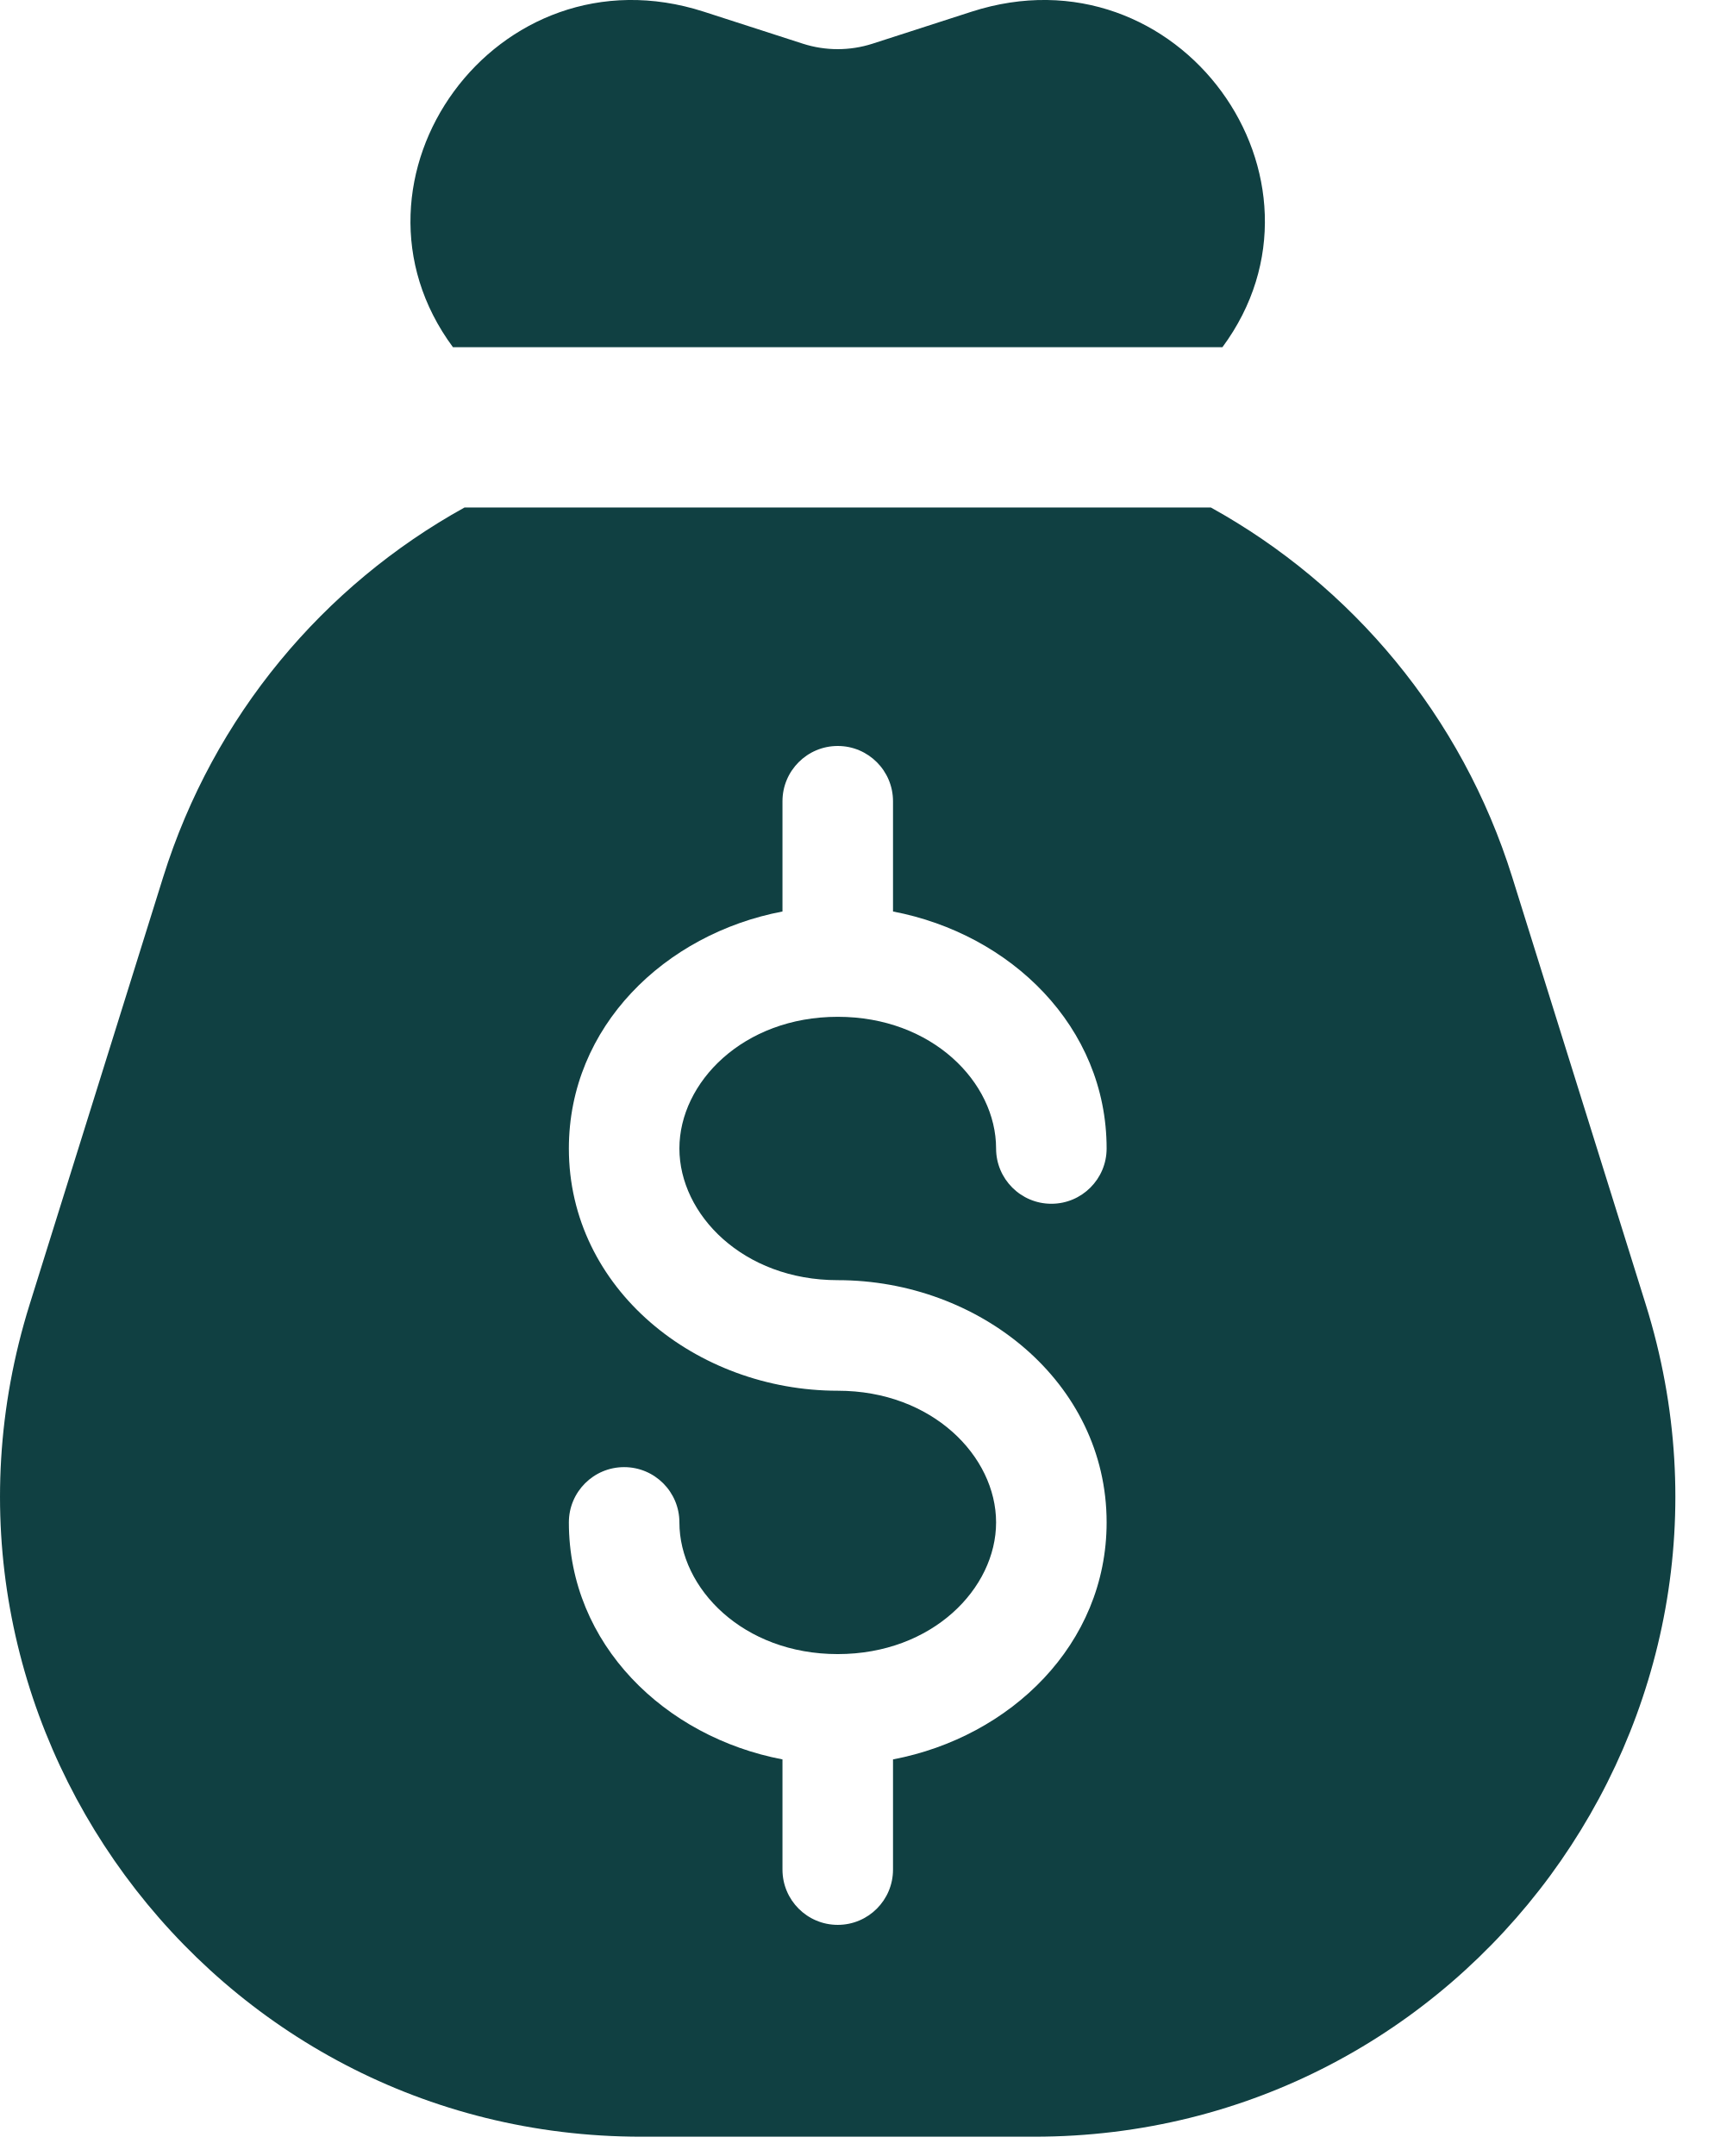
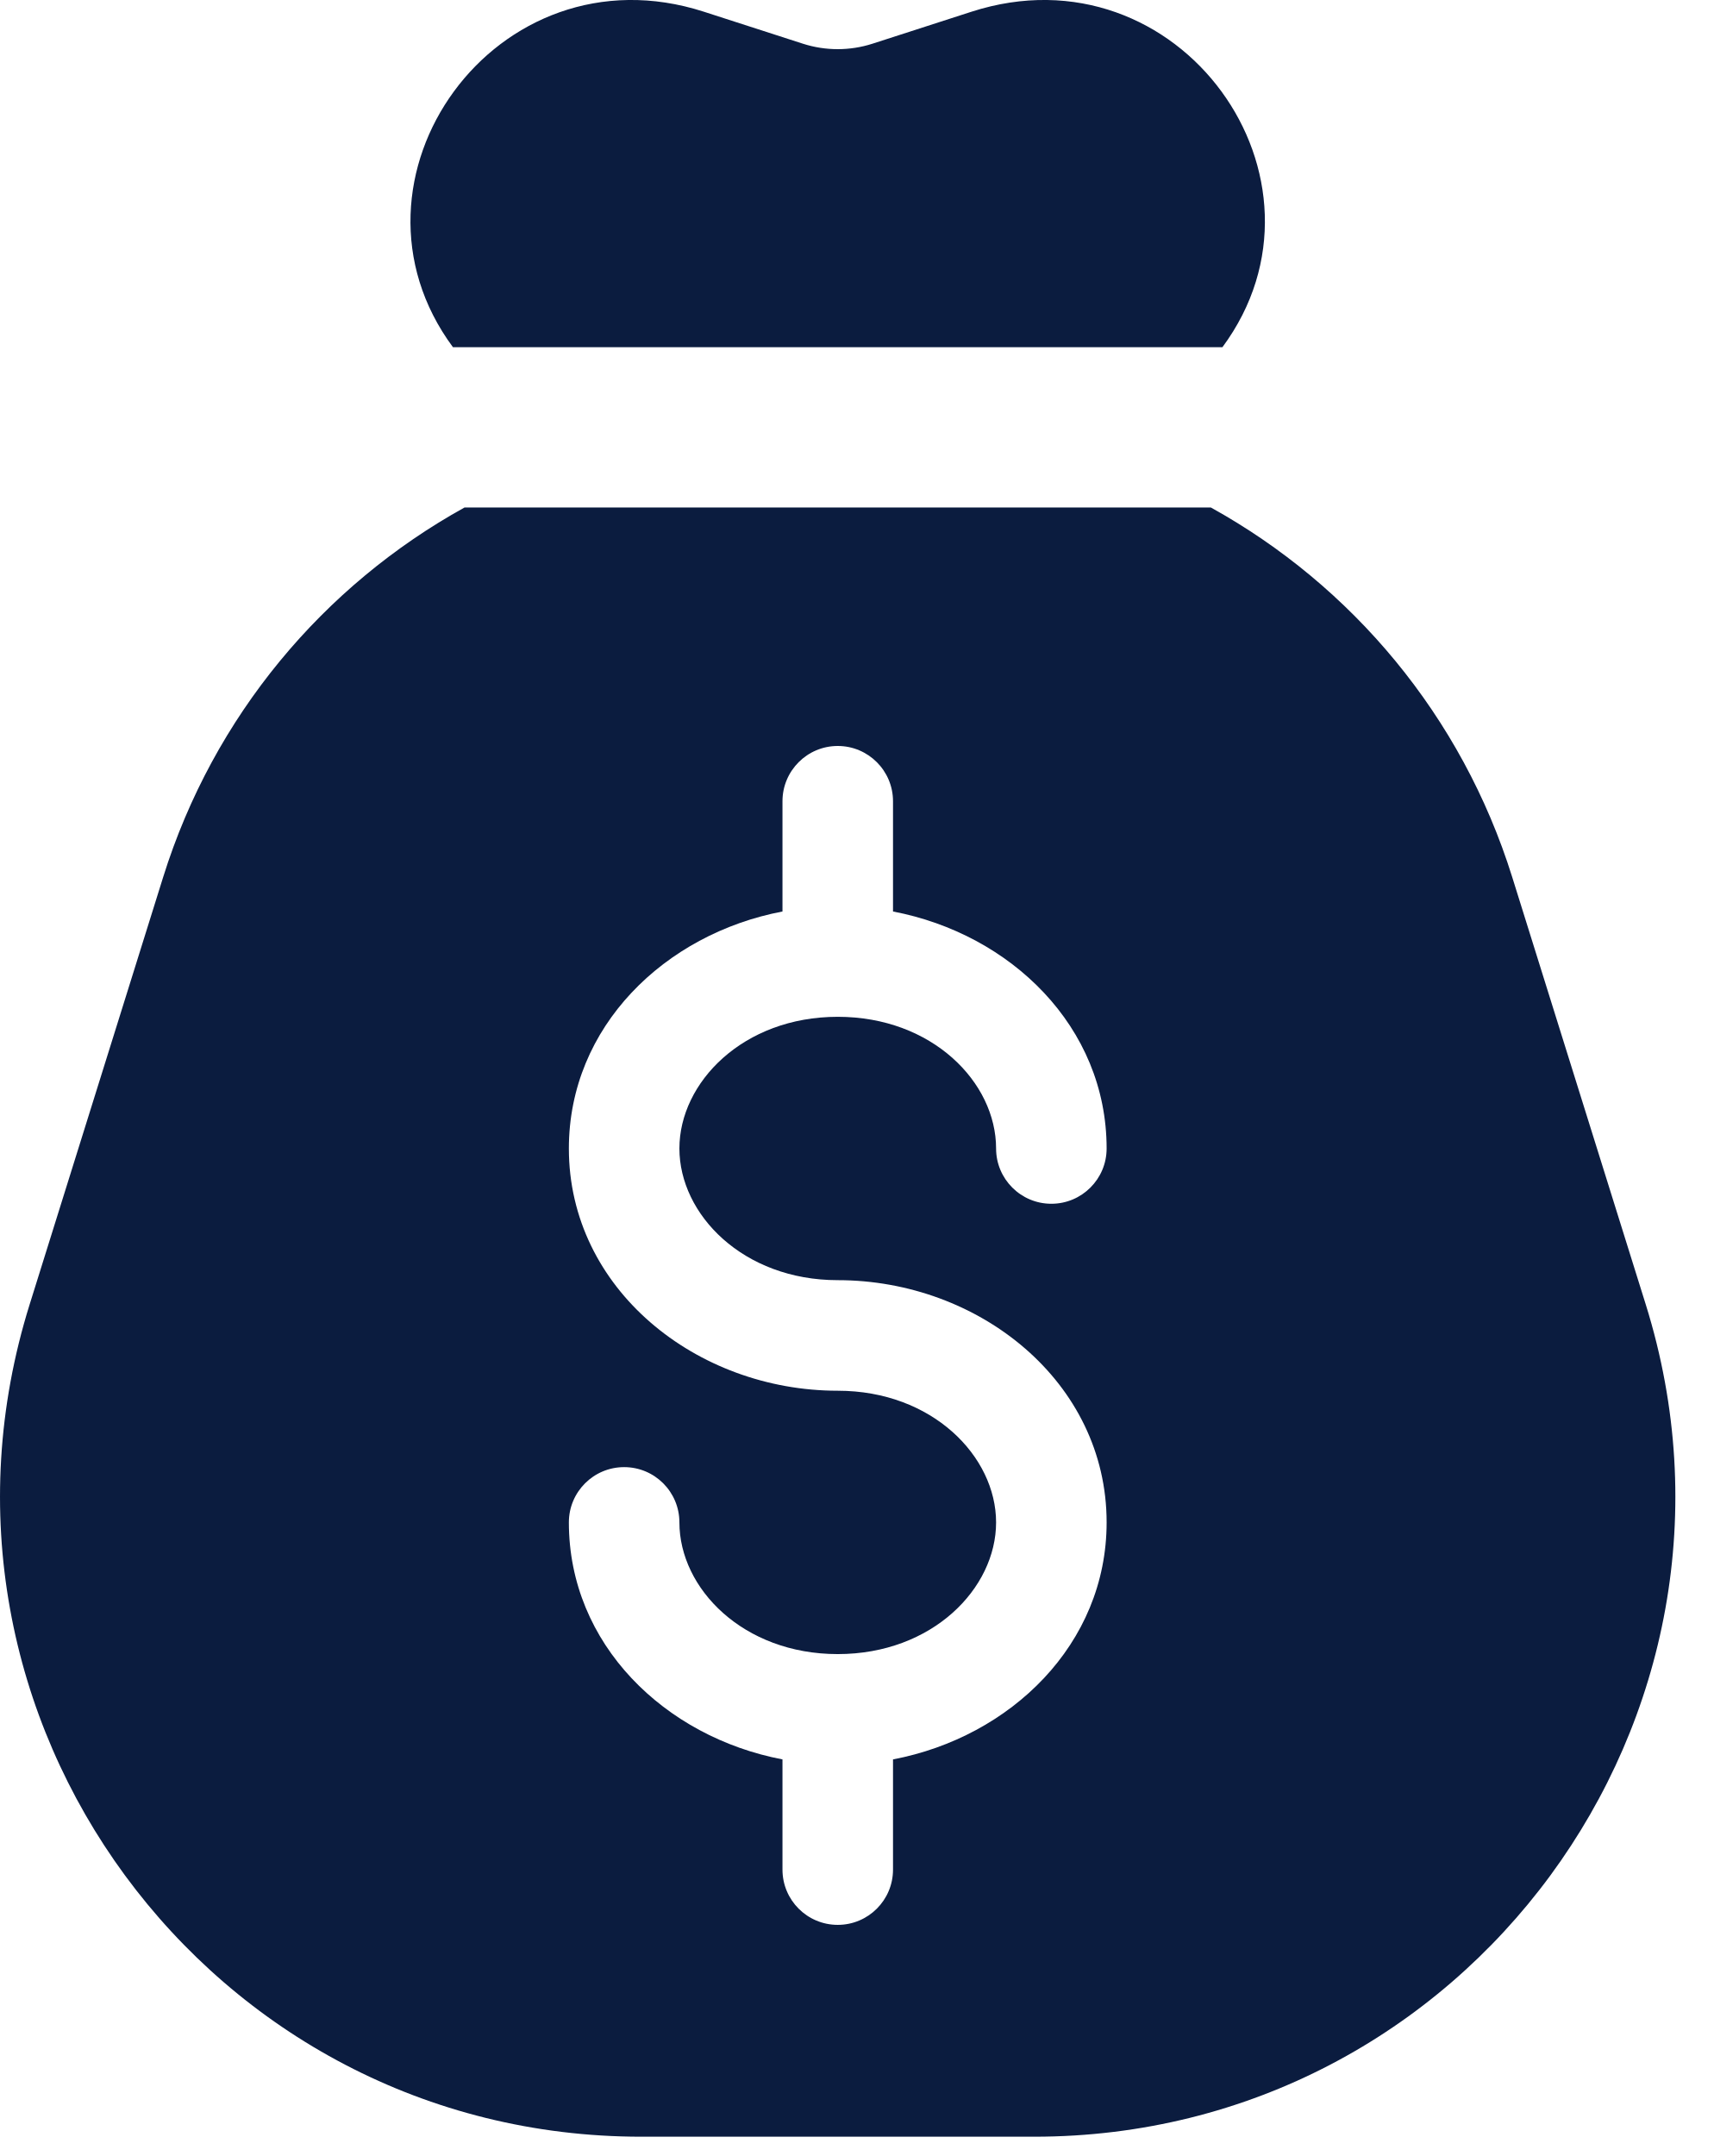
<svg xmlns="http://www.w3.org/2000/svg" width="31" height="39" viewBox="0 0 31 39" fill="none">
-   <path fill-rule="evenodd" clip-rule="evenodd" d="M22.118 6.281H8.196C5.949 3.246 8.976 -1.001 12.736 0.212L14.529 0.791C14.937 0.922 15.377 0.922 15.785 0.791L17.578 0.212C21.338 -1.001 24.364 3.246 22.118 6.281ZM8.405 9.18H21.909C24.459 10.591 26.45 12.948 27.362 15.867L29.778 23.597C32.111 31.064 26.533 38.651 18.711 38.651H11.603C3.781 38.651 -1.797 31.064 0.536 23.597L2.952 15.867C3.864 12.948 5.855 10.591 8.405 9.18ZM16.158 14.494C16.158 13.942 15.71 13.494 15.158 13.494C14.606 13.494 14.158 13.942 14.158 14.494V16.488C12.029 16.894 10.293 18.571 10.293 20.775C10.293 23.316 12.601 25.157 15.158 25.157C16.87 25.157 18.023 26.345 18.023 27.539C18.023 28.733 16.87 29.921 15.158 29.921C13.446 29.921 12.293 28.733 12.293 27.539C12.293 26.986 11.845 26.539 11.293 26.539C10.741 26.539 10.293 26.986 10.293 27.539C10.293 29.743 12.029 31.42 14.158 31.826V33.819C14.158 34.372 14.606 34.819 15.158 34.819C15.71 34.819 16.158 34.372 16.158 33.819V31.826C18.287 31.42 20.023 29.743 20.023 27.539C20.023 24.997 17.715 23.157 15.158 23.157C13.446 23.157 12.293 21.969 12.293 20.775C12.293 19.581 13.446 18.393 15.158 18.393C16.87 18.393 18.023 19.581 18.023 20.775C18.023 21.327 18.471 21.775 19.023 21.775C19.575 21.775 20.023 21.327 20.023 20.775C20.023 18.571 18.287 16.894 16.158 16.488V14.494Z" fill="#104042" />
+   <path fill-rule="evenodd" clip-rule="evenodd" d="M22.118 6.281H8.196C5.949 3.246 8.976 -1.001 12.736 0.212L14.529 0.791C14.937 0.922 15.377 0.922 15.785 0.791L17.578 0.212C21.338 -1.001 24.364 3.246 22.118 6.281ZM8.405 9.18H21.909C24.459 10.591 26.45 12.948 27.362 15.867L29.778 23.597C32.111 31.064 26.533 38.651 18.711 38.651H11.603C3.781 38.651 -1.797 31.064 0.536 23.597L2.952 15.867C3.864 12.948 5.855 10.591 8.405 9.18ZM16.158 14.494C16.158 13.942 15.71 13.494 15.158 13.494C14.606 13.494 14.158 13.942 14.158 14.494V16.488C12.029 16.894 10.293 18.571 10.293 20.775C10.293 23.316 12.601 25.157 15.158 25.157C16.87 25.157 18.023 26.345 18.023 27.539C18.023 28.733 16.87 29.921 15.158 29.921C13.446 29.921 12.293 28.733 12.293 27.539C12.293 26.986 11.845 26.539 11.293 26.539C10.741 26.539 10.293 26.986 10.293 27.539C10.293 29.743 12.029 31.42 14.158 31.826V33.819C14.158 34.372 14.606 34.819 15.158 34.819C15.71 34.819 16.158 34.372 16.158 33.819V31.826C18.287 31.42 20.023 29.743 20.023 27.539C20.023 24.997 17.715 23.157 15.158 23.157C13.446 23.157 12.293 21.969 12.293 20.775C12.293 19.581 13.446 18.393 15.158 18.393C16.87 18.393 18.023 19.581 18.023 20.775C18.023 21.327 18.471 21.775 19.023 21.775C19.575 21.775 20.023 21.327 20.023 20.775C20.023 18.571 18.287 16.894 16.158 16.488V14.494Z" fill="#0B1C3F" />
</svg>
